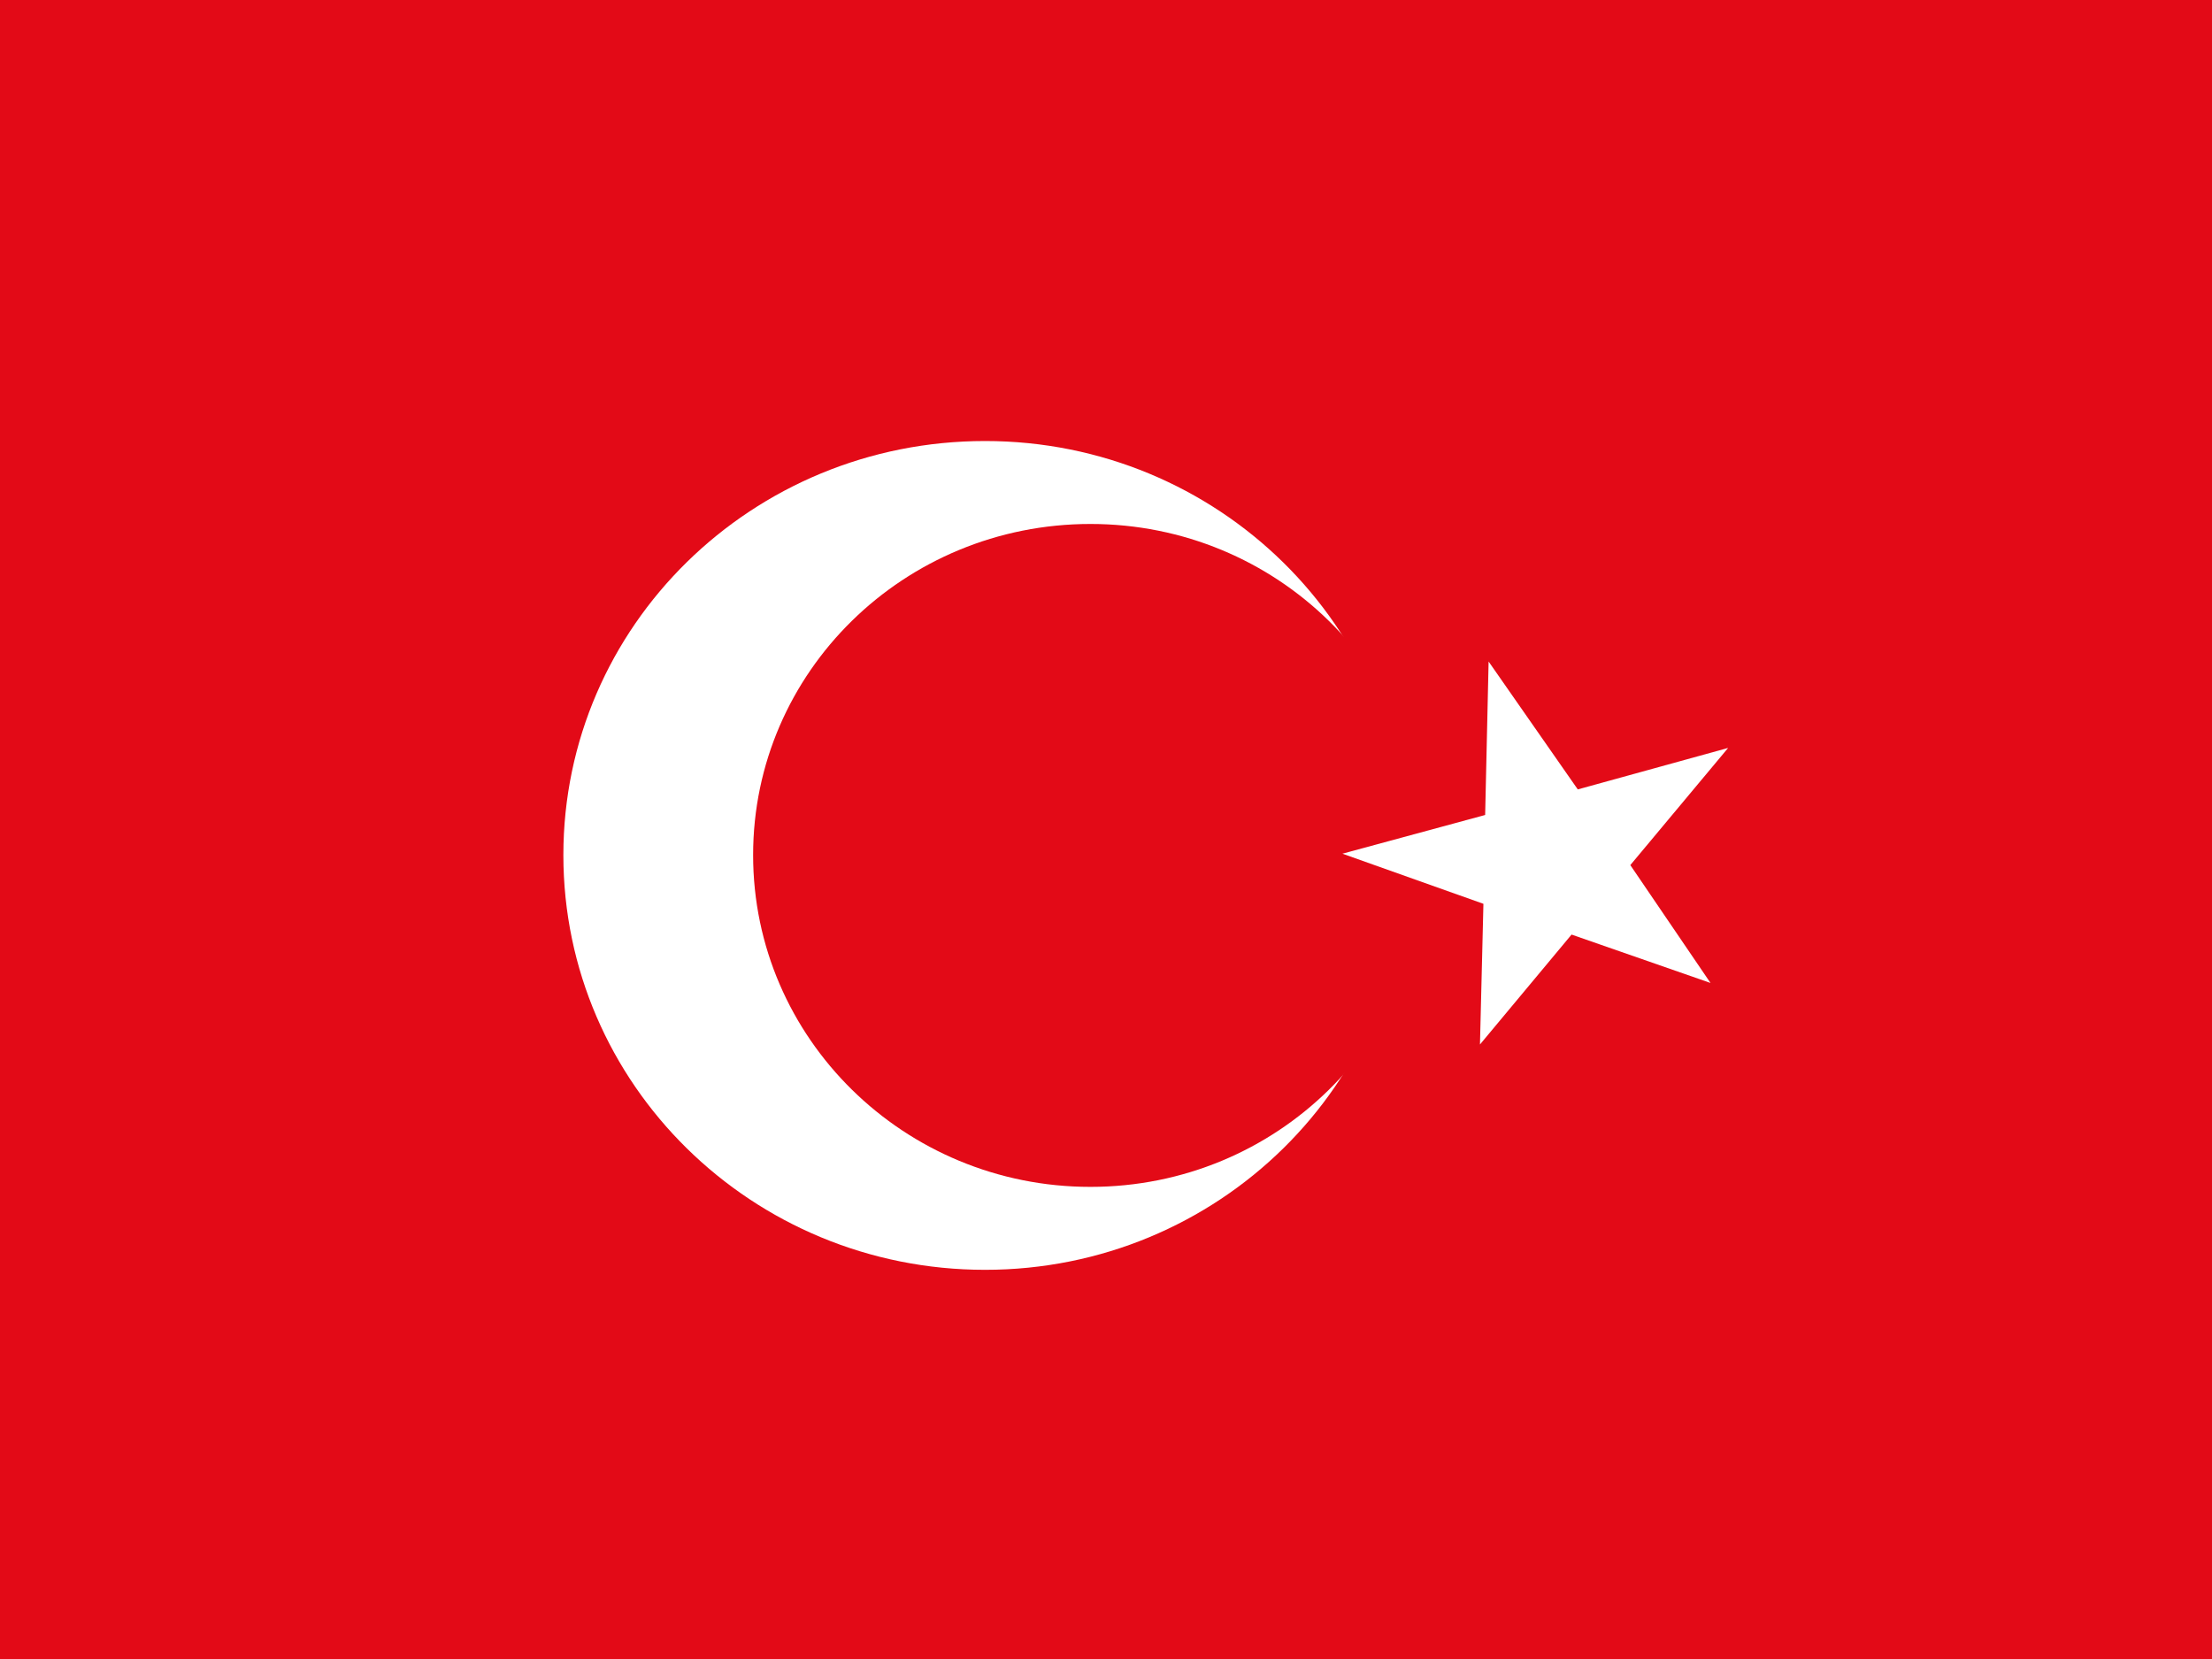
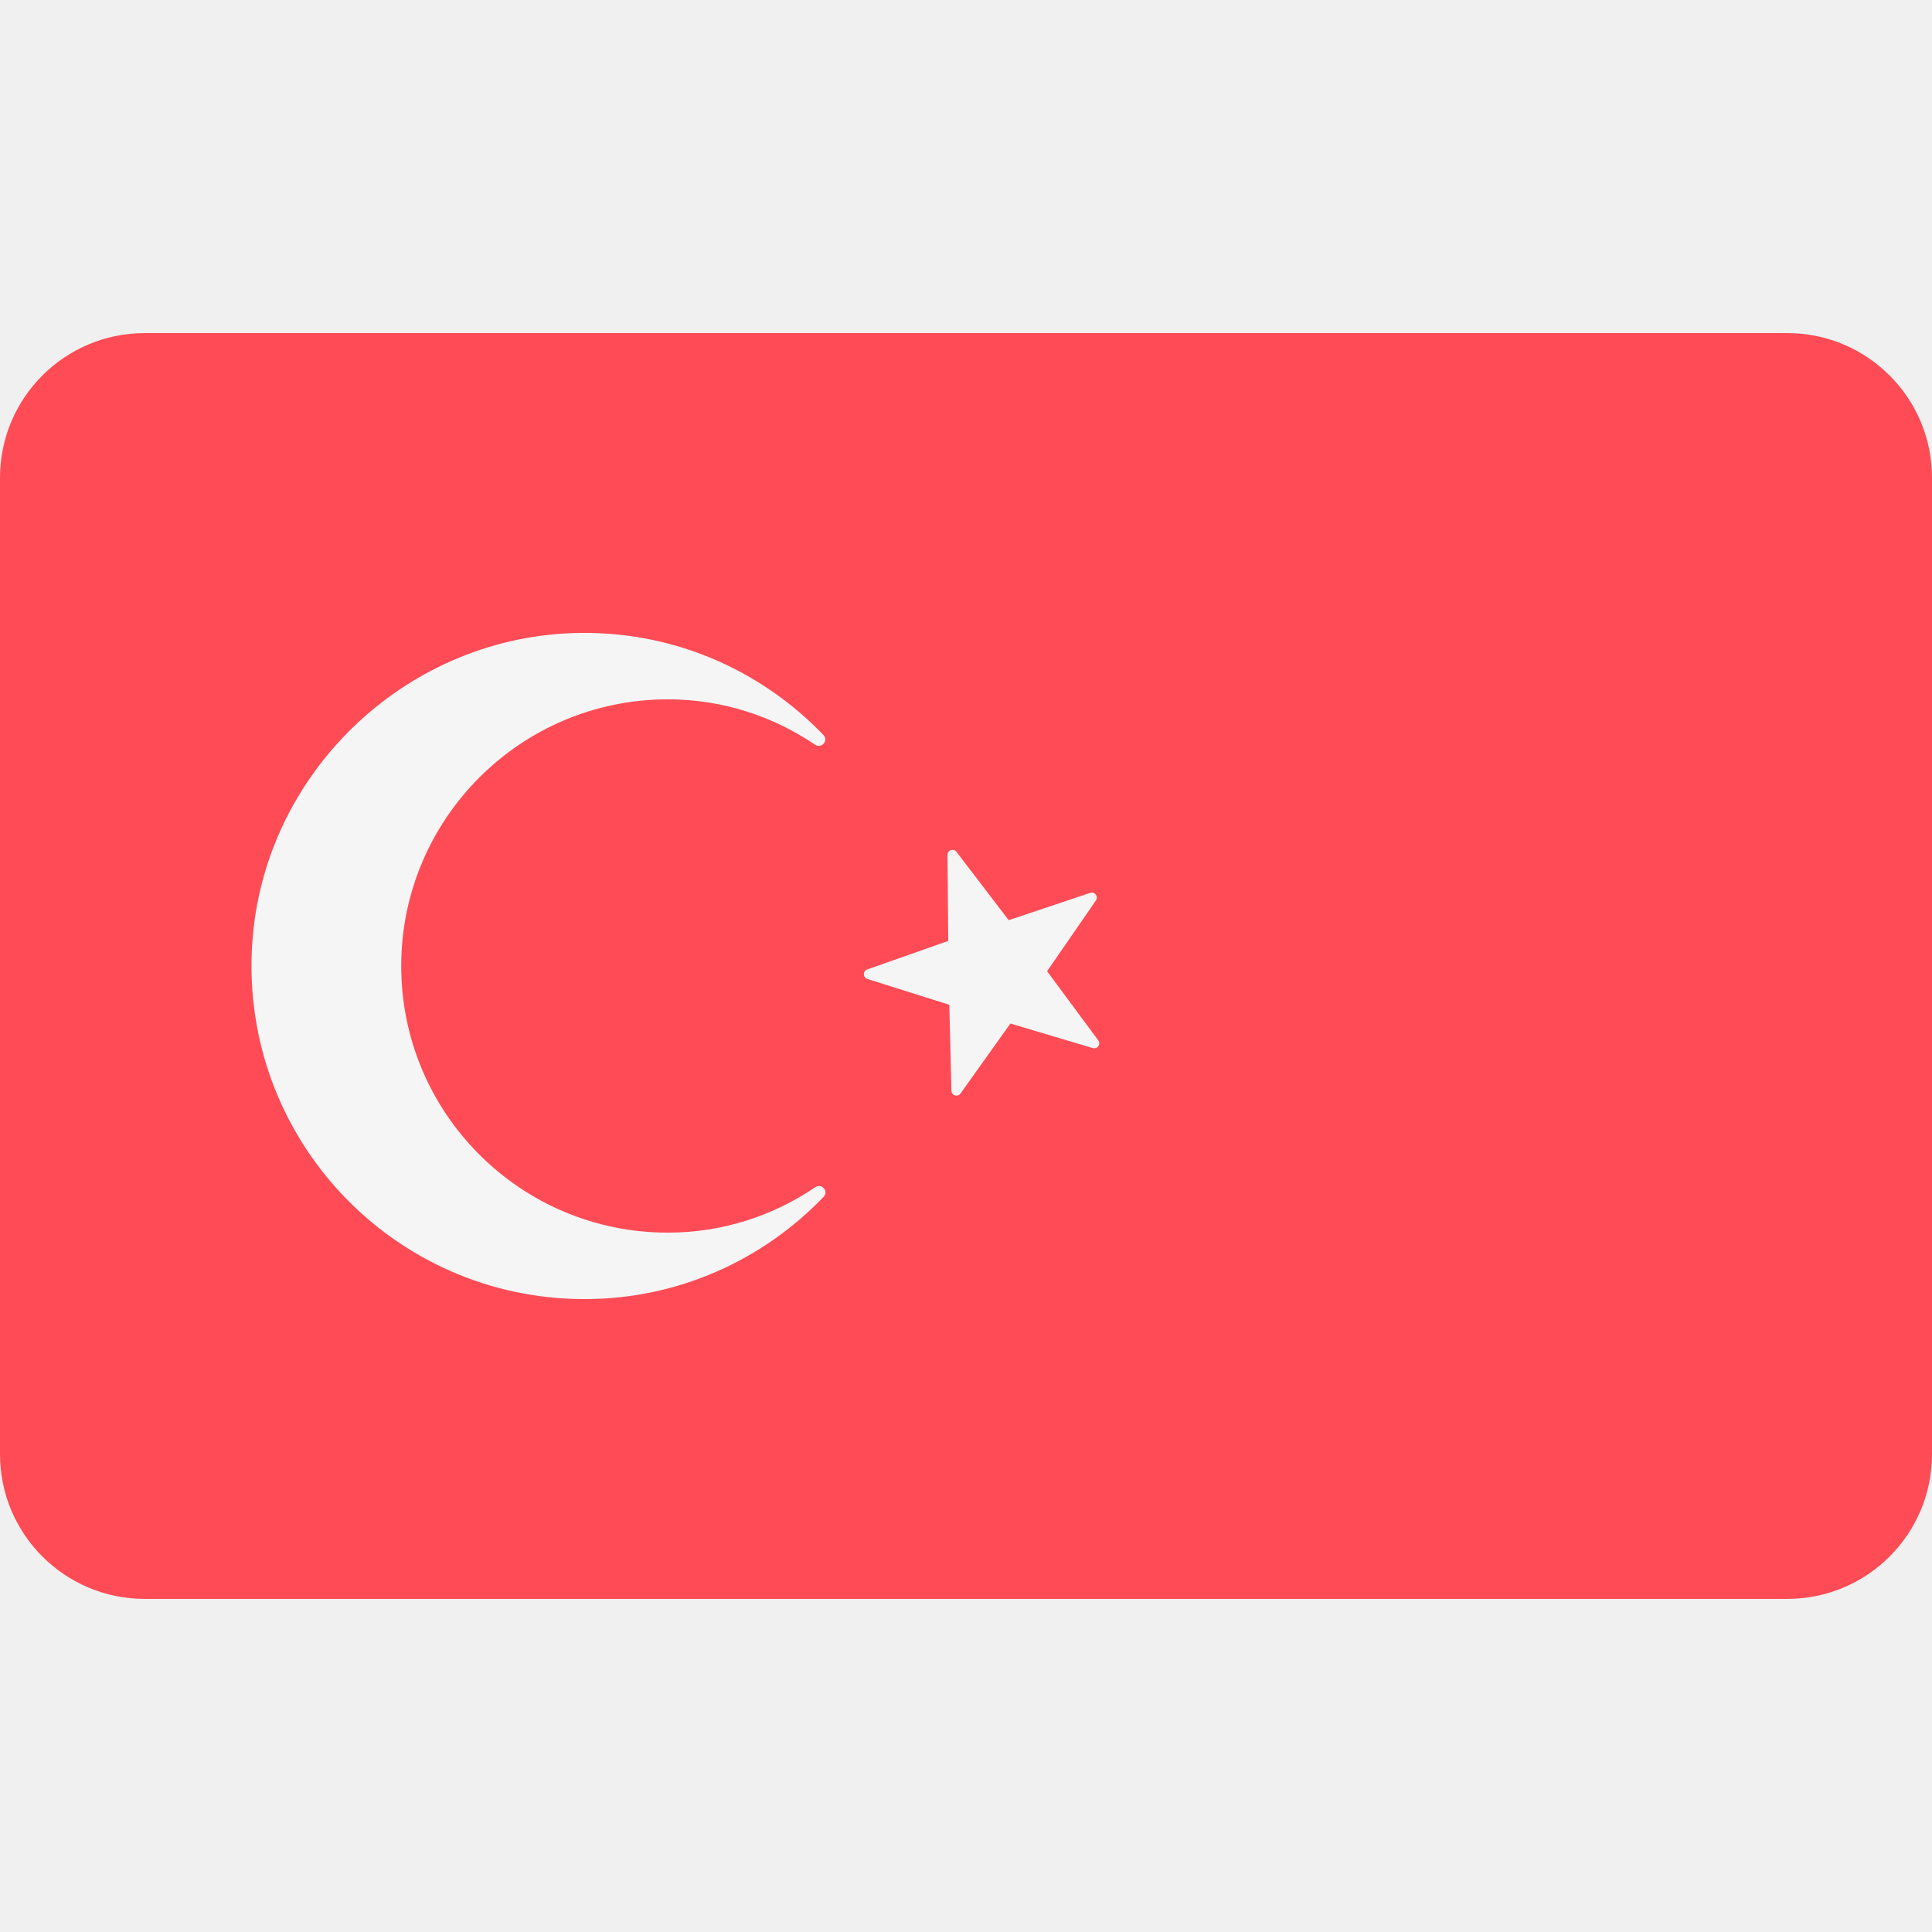
- <svg xmlns="http://www.w3.org/2000/svg" id="flag-icons-tr" viewBox="0 0 640 480">
-   <g fill-rule="evenodd">
-     <path fill="#e30a17" d="M0 0h640v480H0z" />
-     <path fill="#fff" d="M407 247.5c0 66.2-54.6 119.9-122 119.9s-122-53.7-122-120 54.6-119.8 122-119.8 122 53.7 122 119.9z" />
-     <path fill="#e30a17" d="M413 247.5c0 53-43.6 95.9-97.5 95.9s-97.6-43-97.6-96 43.7-95.8 97.6-95.8 97.6 42.9 97.6 95.9z" />
-     <path fill="#fff" d="m430.7 191.5-1 44.3-41.3 11.2 40.8 14.5-1 40.7 26.5-31.8 40.2 14-23.2-34.1 28.3-33.9-43.5 12-25.8-37z" />
+ <svg xmlns="http://www.w3.org/2000/svg" enable-background="new 0 0 512 512" viewBox="0 0 512 512">
+   <path d="m473.655 88.275h-435.31c-21.178 0-38.345 17.167-38.345 38.345v258.76c0 21.177 17.167 38.345 38.345 38.345h435.31c21.177 0 38.345-17.167 38.345-38.345v-258.76c0-21.178-17.167-38.345-38.345-38.345z" fill="#ff4b55" />
+   <g fill="#f5f5f5">
+     <path d="m253.474 225.751 13.837 18.101 21.606-7.232c1.208-.405 2.236.962 1.513 2.01l-12.939 18.753 13.555 18.314c.758 1.024-.224 2.423-1.444 2.059l-21.834-6.511-13.228 18.55c-.739 1.037-2.375.536-2.406-.737l-.555-22.777-21.73-6.849c-1.215-.383-1.244-2.092-.042-2.515l21.491-7.566-.202-22.783c-.013-1.274 1.605-1.828 2.378-.817z" />
+     <path d="m176.956 326.661c-38.995 0-70.627-31.633-70.627-70.663 0-38.958 31.633-70.662 70.627-70.662 14.508 0 27.887 4.462 39.038 12.014 1.707 1.156 3.656-1.087 2.227-2.573-16.663-17.325-40.248-27.894-66.398-27.002-44.926 1.533-82.118 37.553-84.989 82.413-3.288 51.384 37.398 94.087 88.054 94.087 24.953 0 47.379-10.432 63.393-27.111 1.415-1.474-.538-3.683-2.229-2.537-11.162 7.568-24.563 12.034-39.096 12.034z" />
  </g>
</svg>
